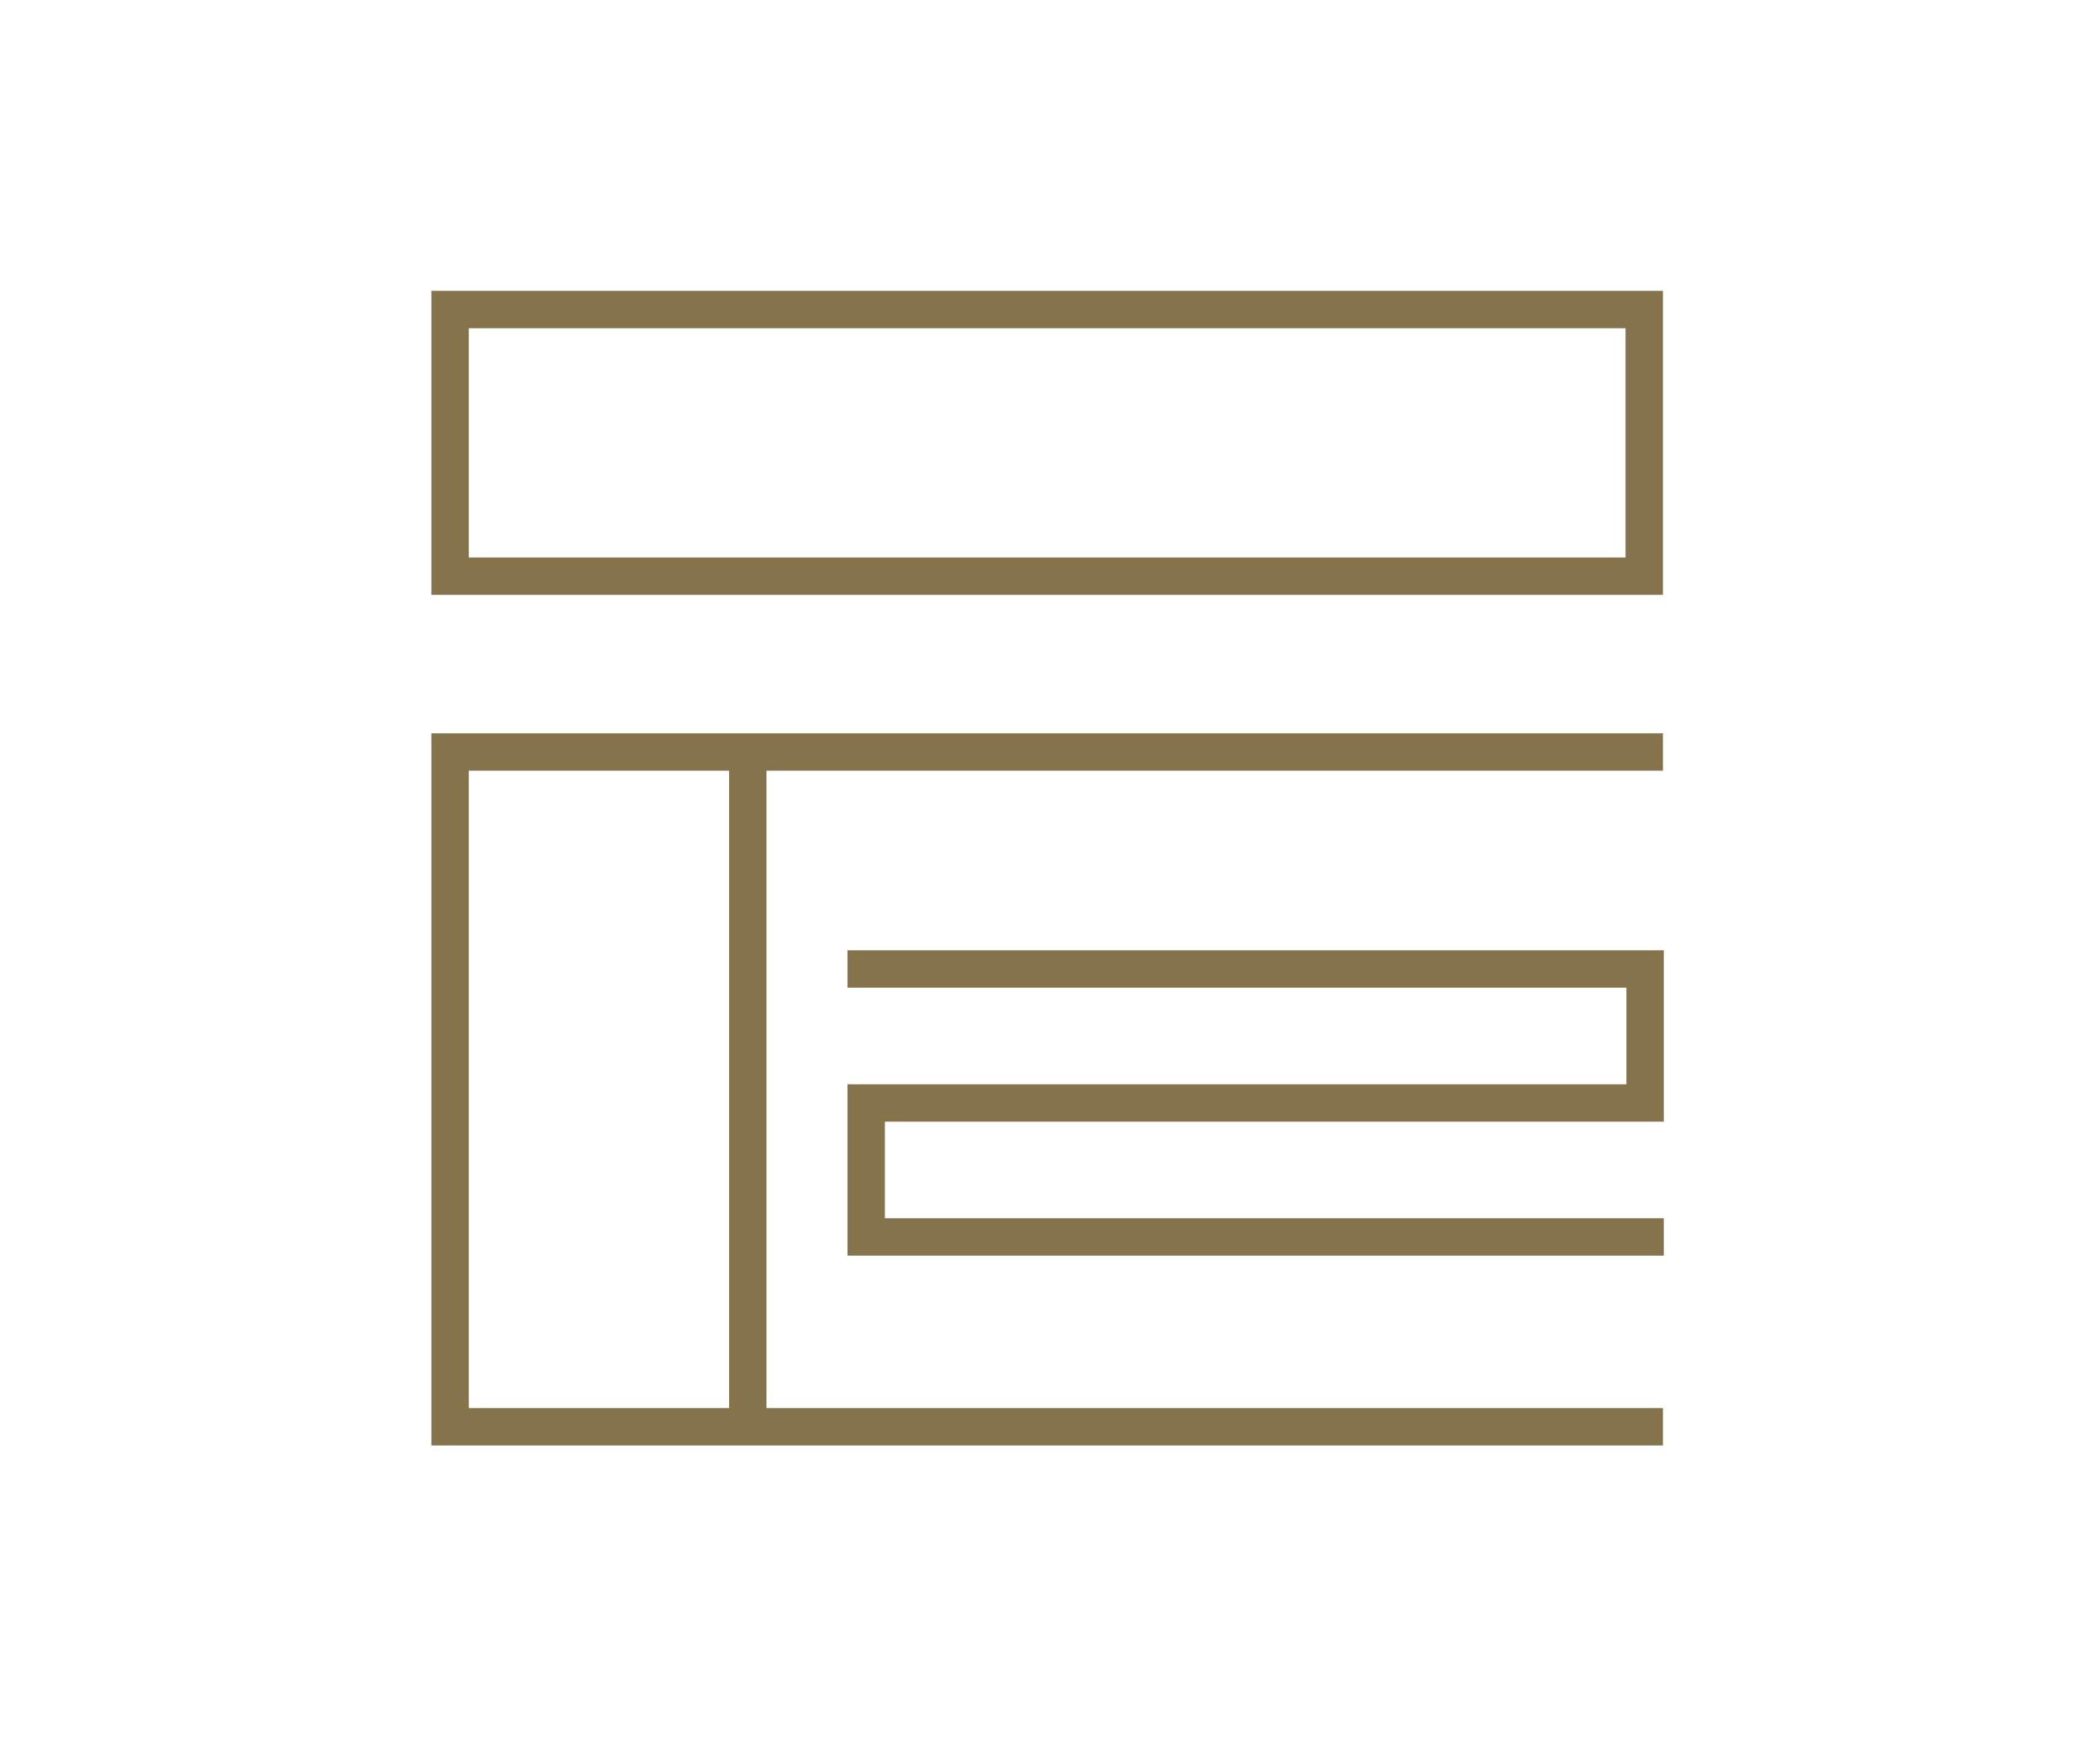
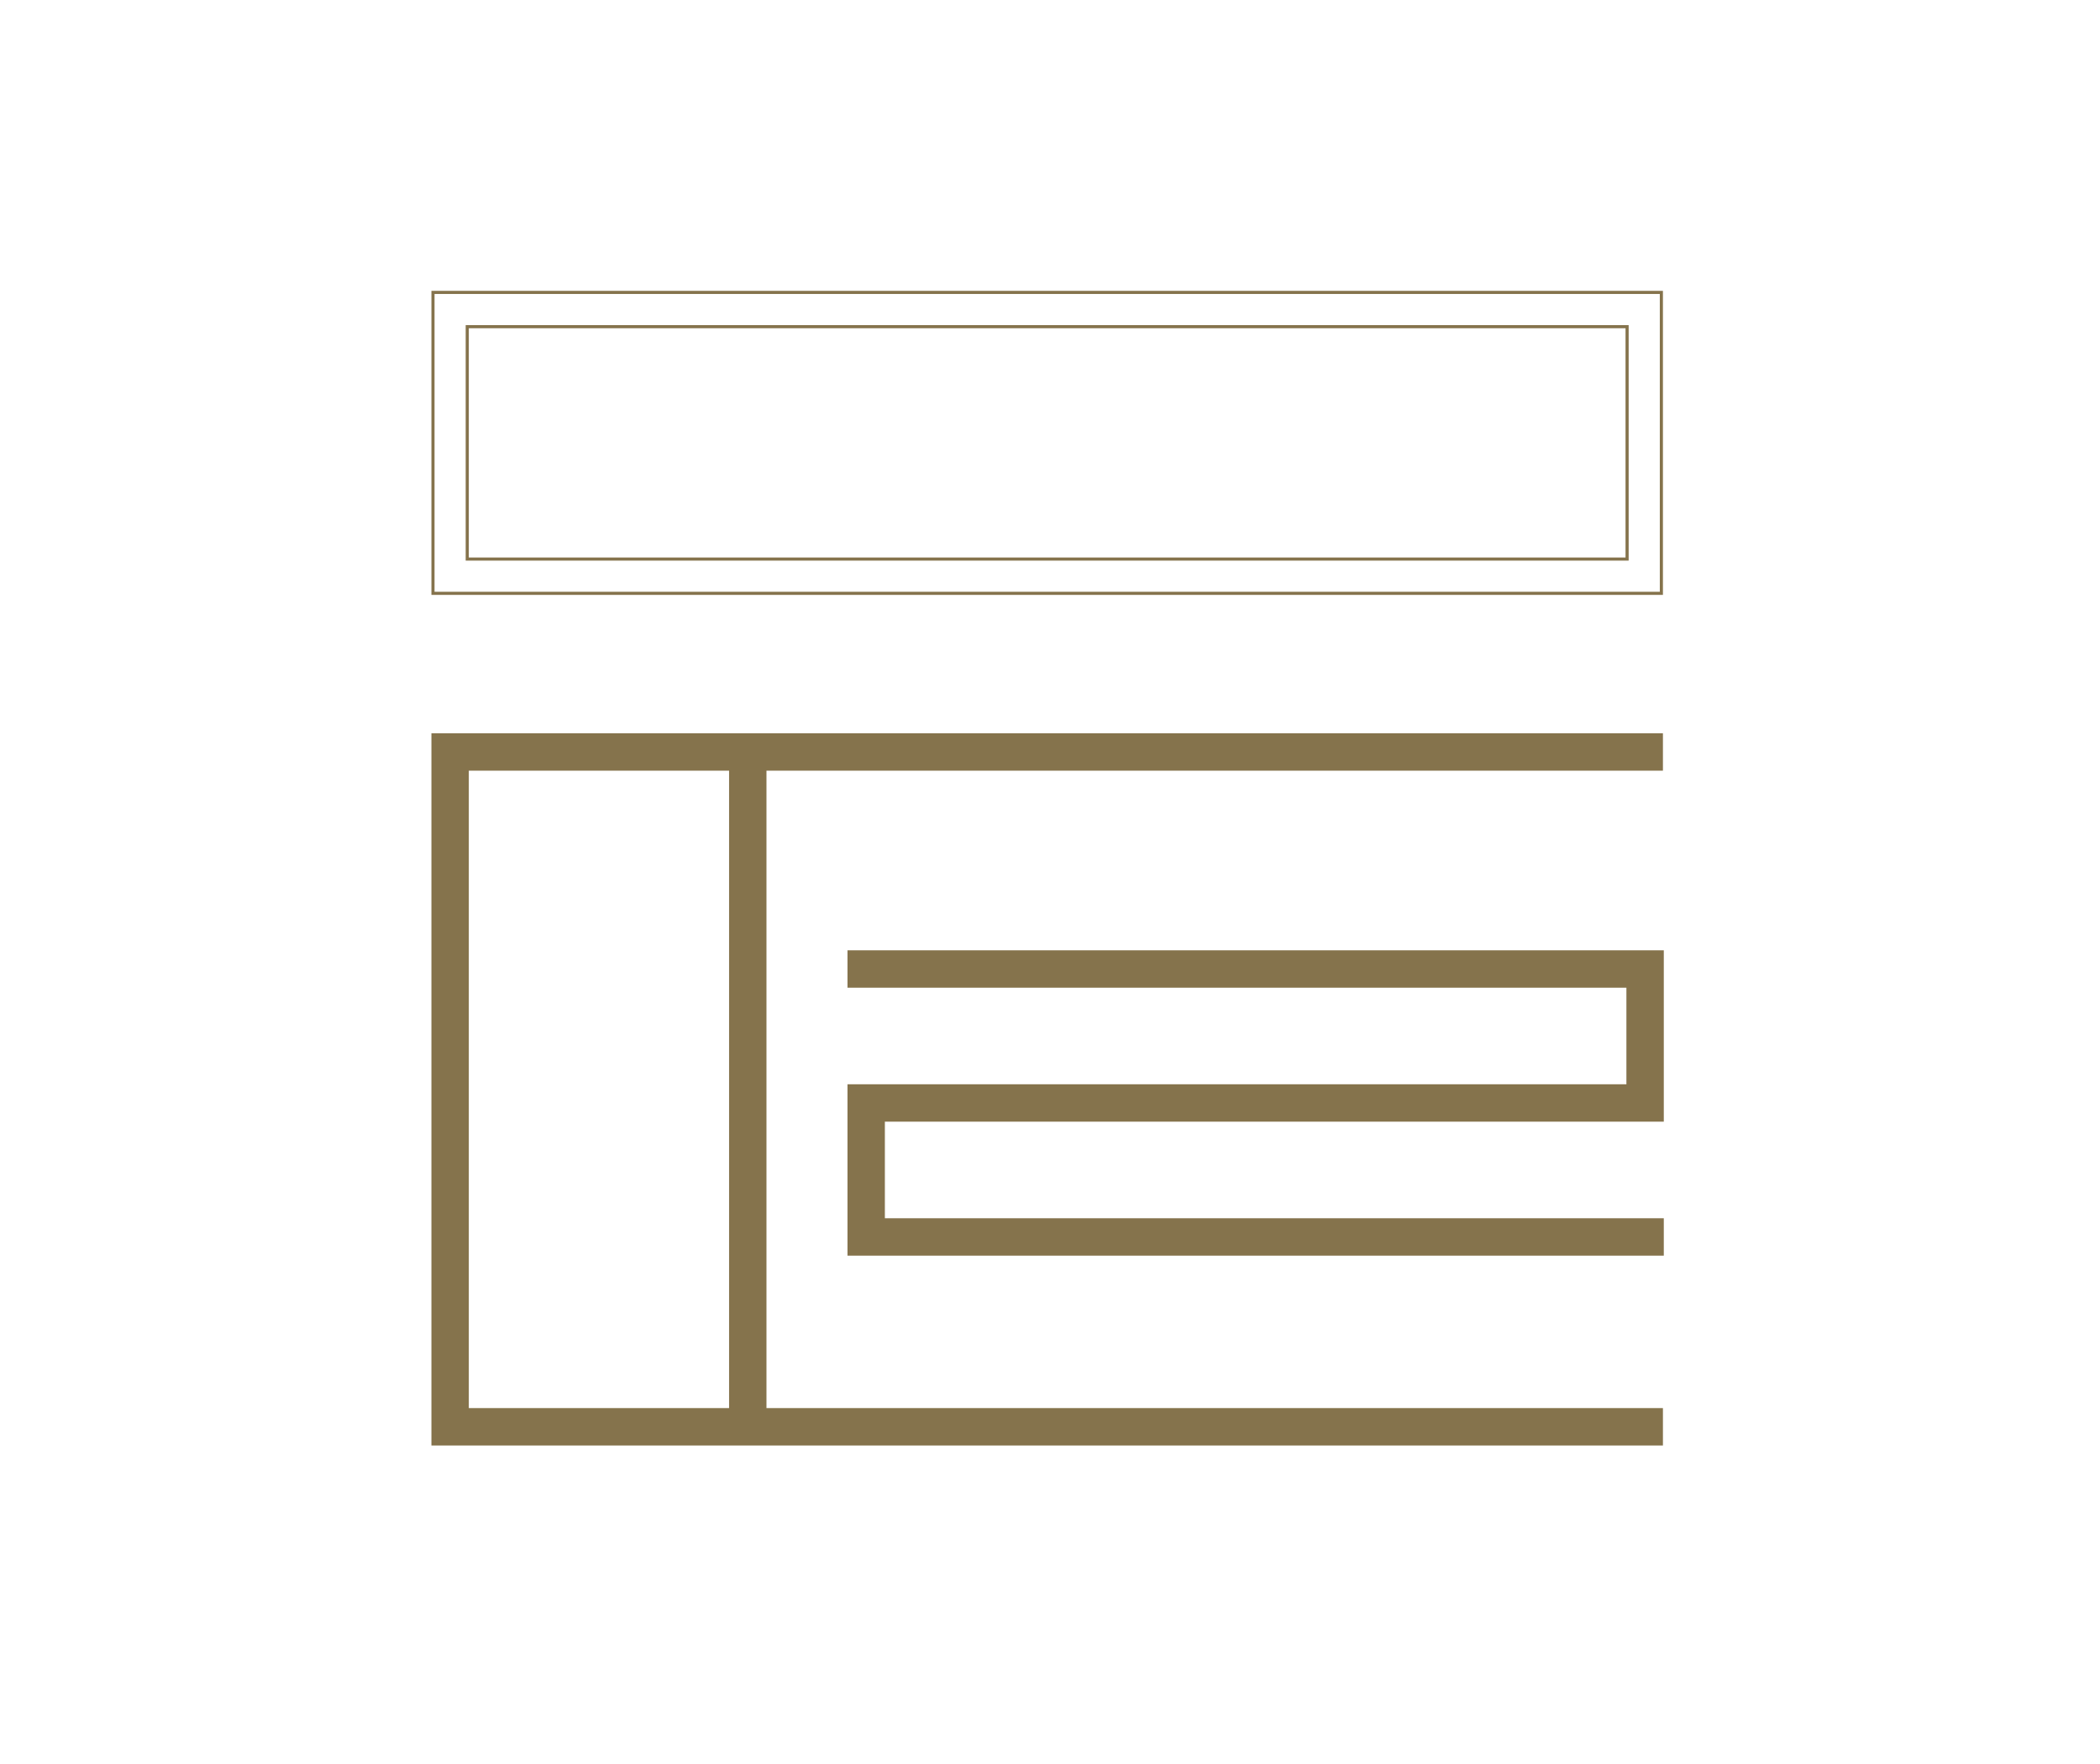
<svg xmlns="http://www.w3.org/2000/svg" version="1.1" x="0px" y="0px" width="674px" height="566px" viewBox="0 0 674 566" enable-background="new 0 0 674 566" xml:space="preserve">
  <g id="Layer_6" display="none">
    <rect display="inline" width="674" height="566" />
  </g>
  <g id="logo">
    <g>
      <g>
-         <path fill="#85734C" d="M533.721,190.93H138.465V93.349h395.255V190.93z M150.465,178.93h371.255v-73.582H150.465V178.93z" />
+         <g>
+           <path fill="#85734C" d="M532.721,94.349v95.582H139.465V94.349H532.721 M149.465,179.93h1h371.255h1v-1v-73.582v-1h-1H150.465      h-1v1v73.582V179.93 M533.721,93.349H138.465v97.582h395.255V93.349L533.721,93.349z M150.465,178.93v-73.582h371.255v73.582      H150.465L150.465,178.93z" />
+         </g>
      </g>
      <g>
        <polygon fill="#85734C" points="534,403 272,403 272,348 522,348 522,317 272,317 272,305 534,305 534,360 284,360 284,391      534,391    " />
      </g>
      <g>
        <polygon fill="#85734C" points="533.721,463.931 138.465,463.931 138.465,235.349 533.721,235.349 533.721,247.349      150.465,247.349 150.465,451.931 533.721,451.931    " />
      </g>
      <g>
        <rect x="234" y="241" fill="#85734C" width="12" height="217" />
      </g>
    </g>
  </g>
</svg>
